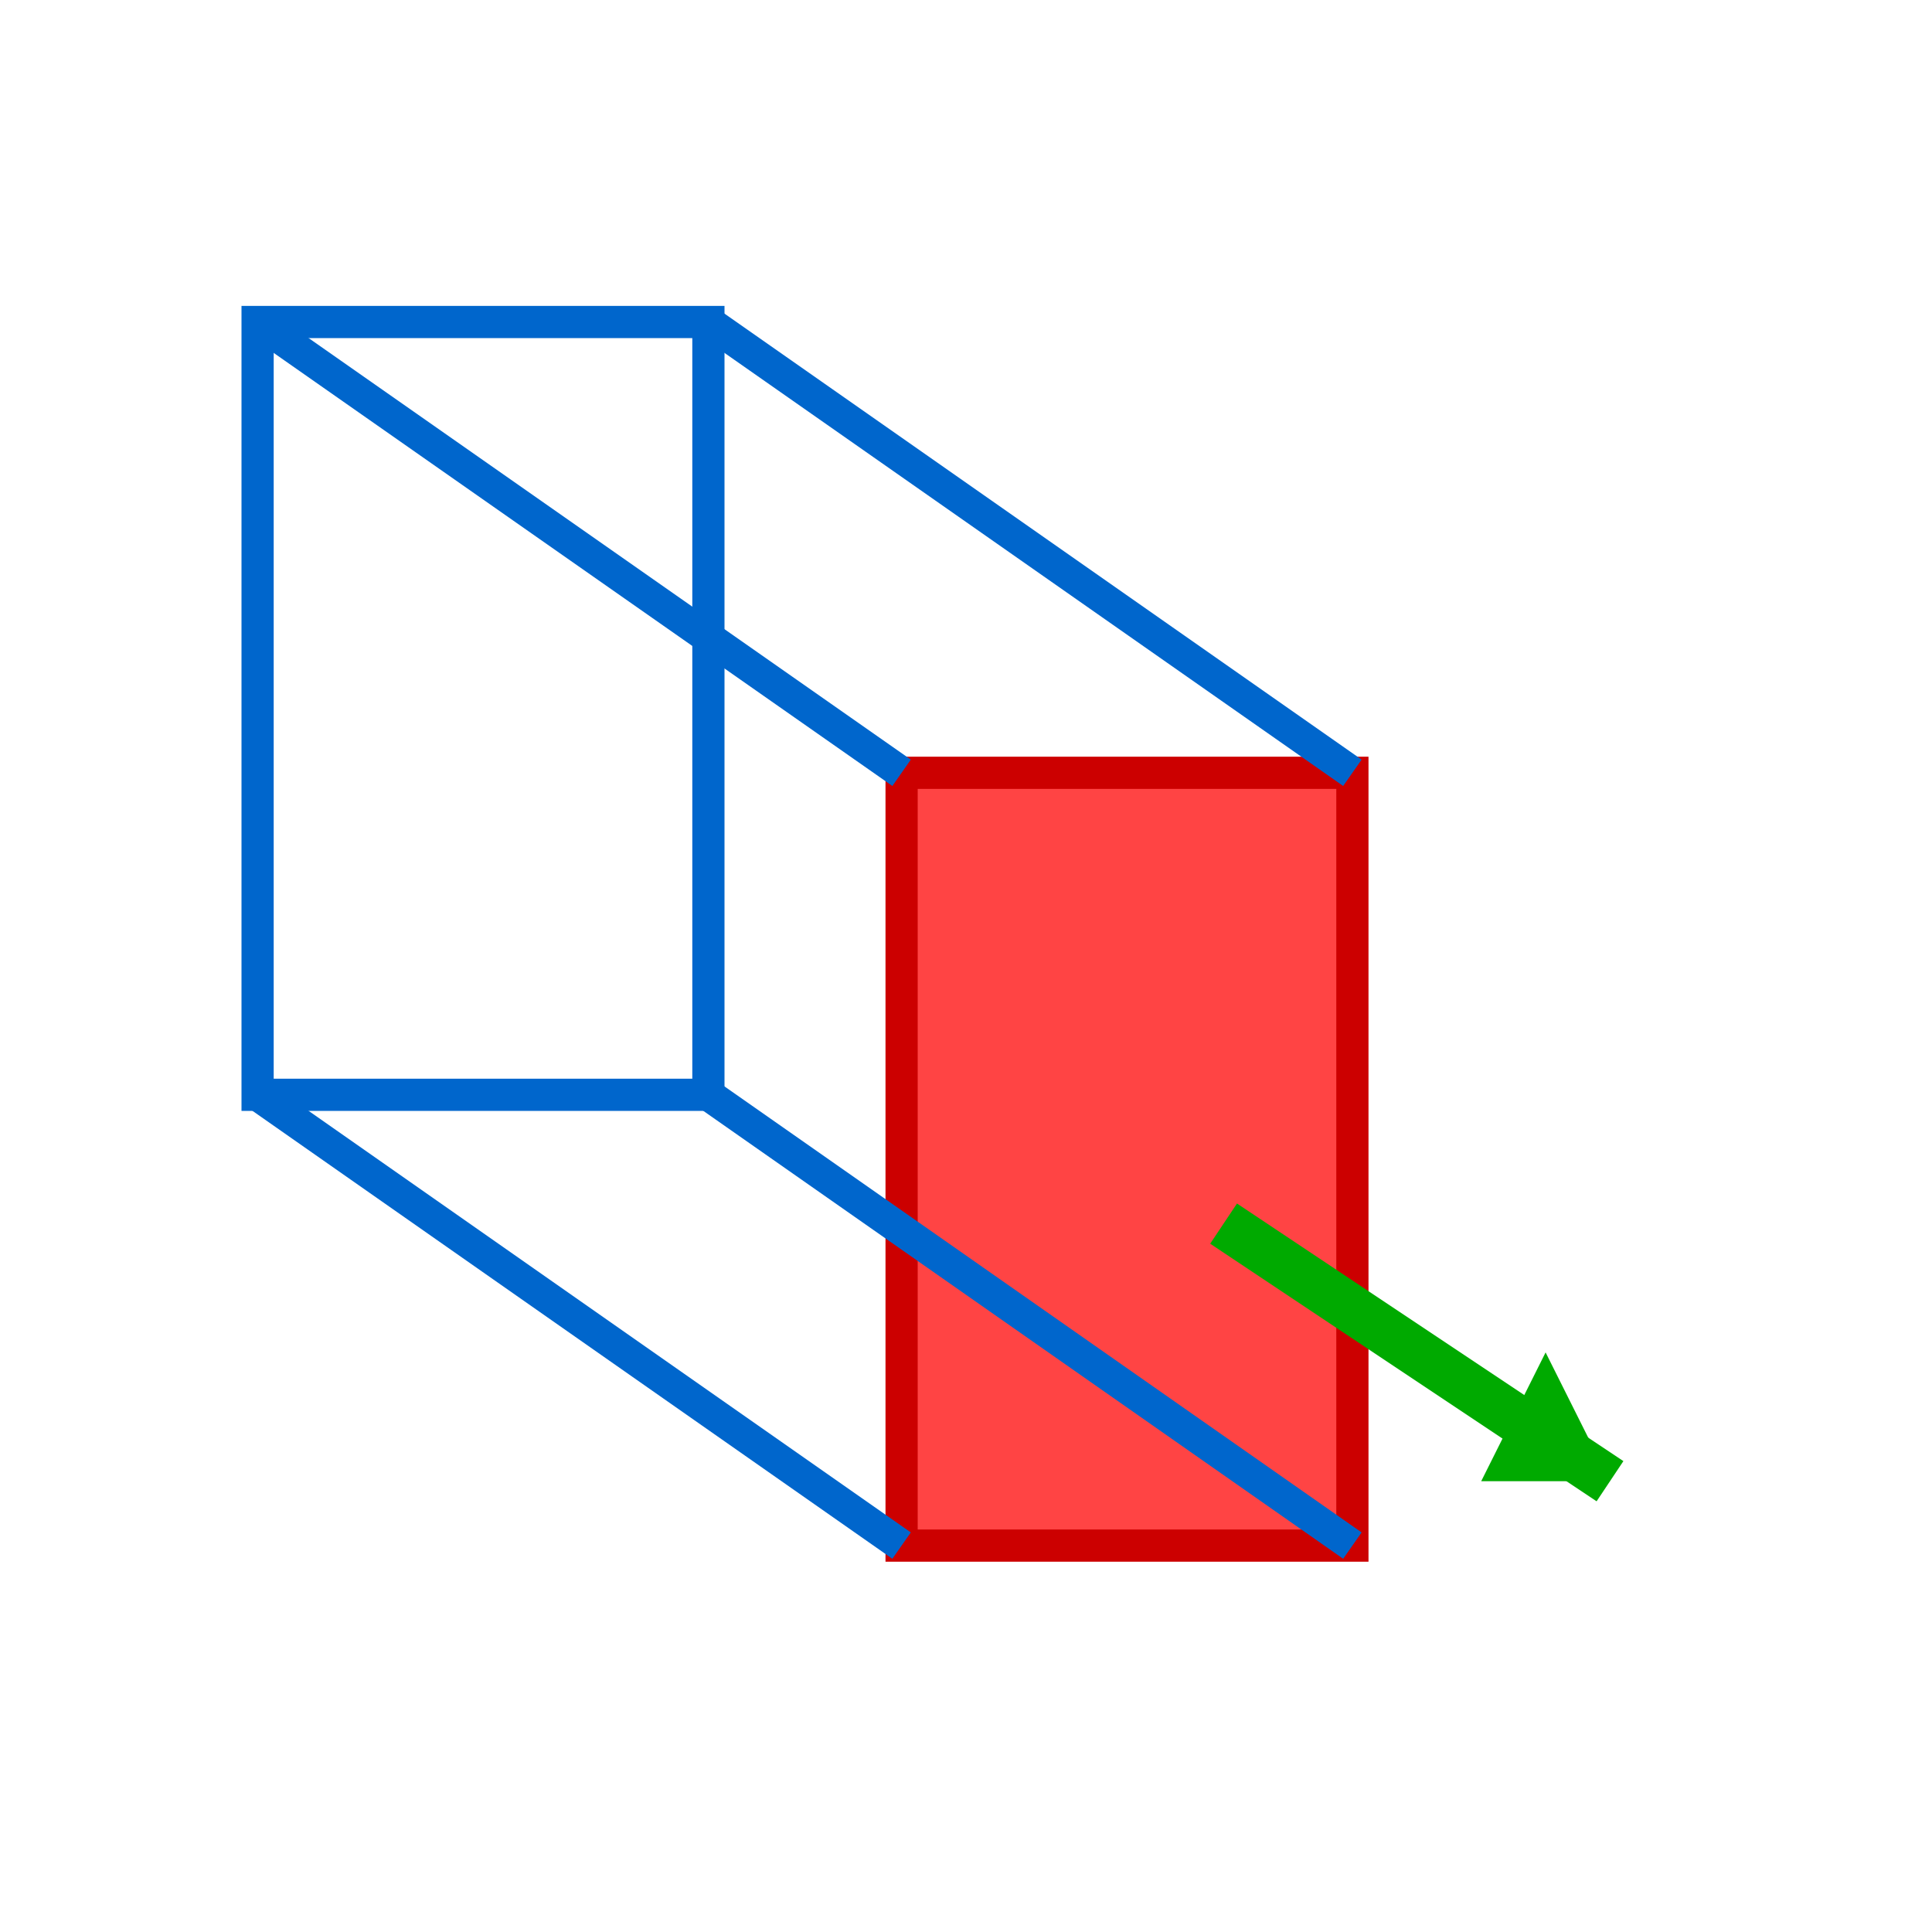
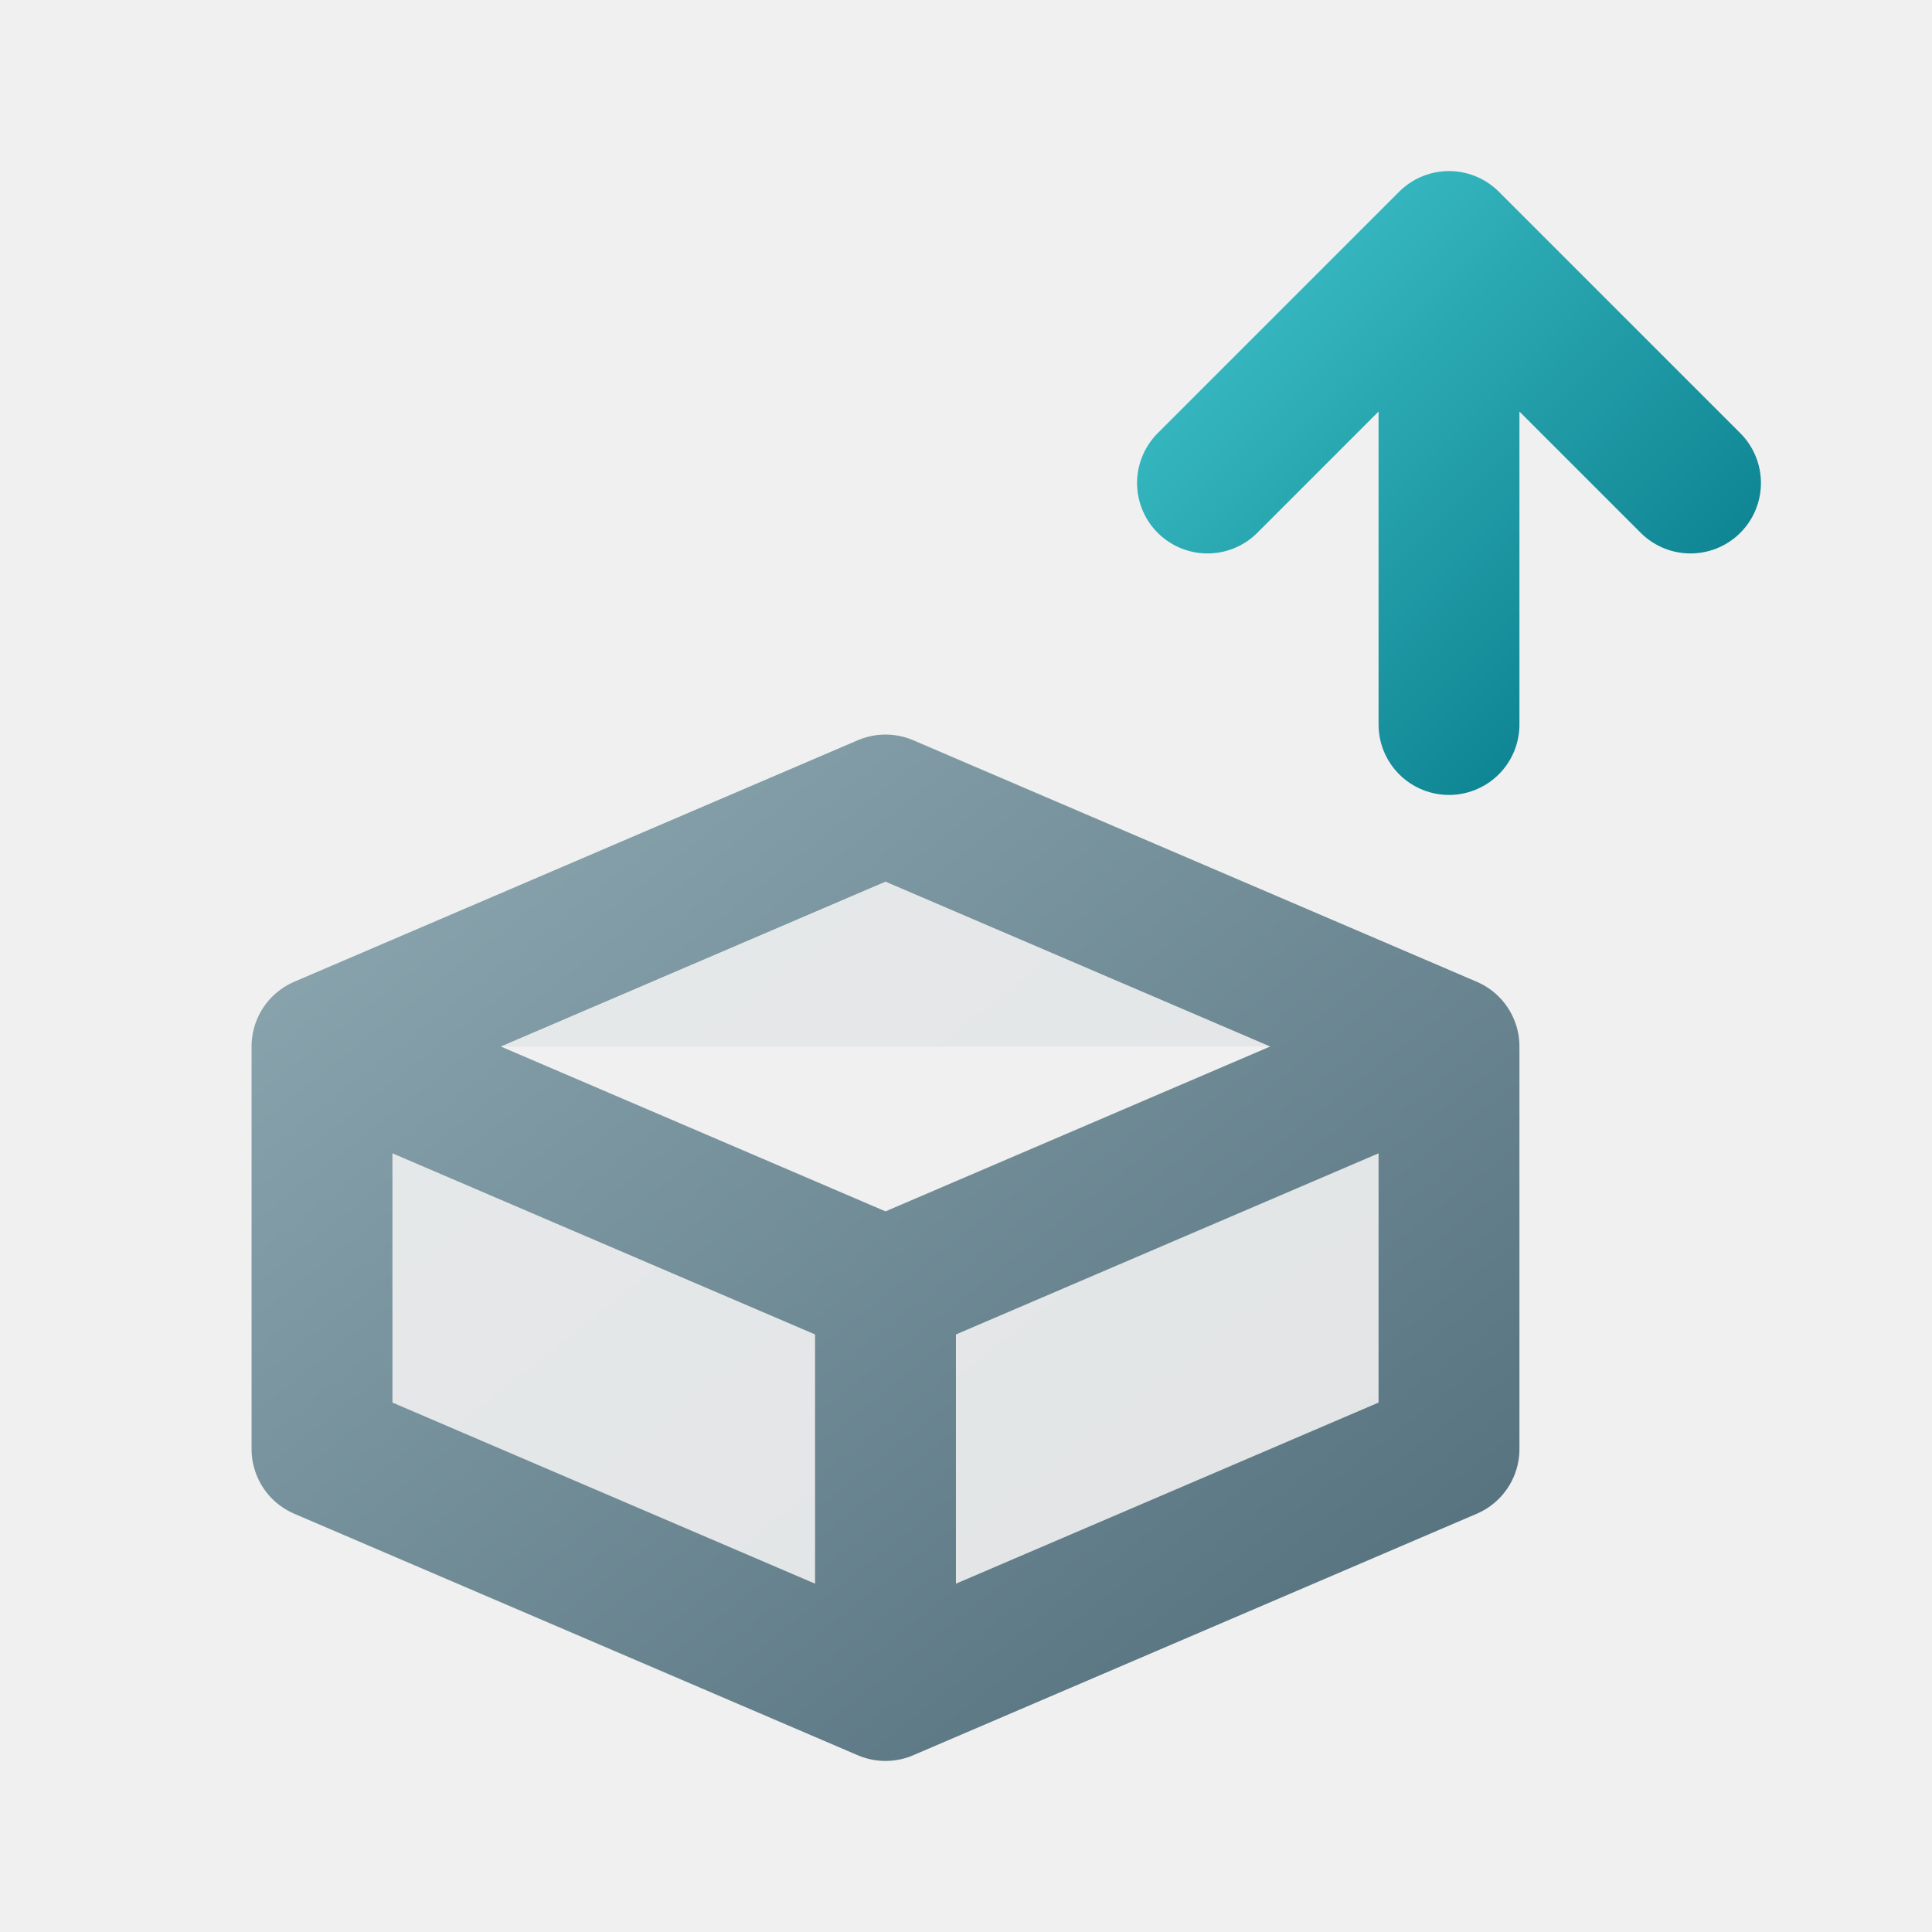
- <svg xmlns="http://www.w3.org/2000/svg" width="60" height="60">
-   <rect width="60" height="60" fill="#ffffff" />
-   <rect x="8" y="10" width="14" height="24" fill="#ffffff" stroke="#0066cc" stroke-width="1" />
-   <rect x="28" y="24" width="14" height="24" fill="#ff4444" stroke="#cc0000" stroke-width="1" />
-   <line x1="8" y1="10" x2="28" y2="24" stroke="#0066cc" stroke-width="1" />
-   <line x1="22" y1="10" x2="42" y2="24" stroke="#0066cc" stroke-width="1" />
-   <line x1="22" y1="34" x2="42" y2="48" stroke="#0066cc" stroke-width="1" />
-   <line x1="8" y1="34" x2="28" y2="48" stroke="#0066cc" stroke-width="1" />
-   <line x1="38" y1="38" x2="50" y2="46" stroke="#00aa00" stroke-width="1.5" />
-   <polygon points="50,46 46,46 48,42" fill="#00aa00" />
+ <svg xmlns="http://www.w3.org/2000/svg" width="24" height="24" viewBox="0 0 24 24">
+   <defs>
+     <linearGradient id="extrude-silver" x1="0" y1="0" x2="1" y2="1">
+       <stop stop-color="#8CA7B0" />
+       <stop offset="1" stop-color="#536F7C" />
+     </linearGradient>
+     <linearGradient id="extrude-teal" x1="0" y1="0" x2="1" y2="1">
+       <stop stop-color="#3CBFC6" />
+       <stop offset="1" stop-color="#087C8B" />
+     </linearGradient>
+   </defs>
+   <g fill="none" stroke-width="1.75" stroke-linecap="round" stroke-linejoin="round">
+     <g stroke="url(#extrude-silver)">
+       <path d="m4 13 7-3 7 3-7 3Z M4 13v5l7 3 7-3v-5M11 16v5" fill="url(#extrude-silver)" fill-opacity="0.09" />
+     </g>
+     <g stroke="url(#extrude-teal)">
+       <path d="M18 9V3m-3 3 3-3 3 3" />
+     </g>
+   </g>
</svg>
